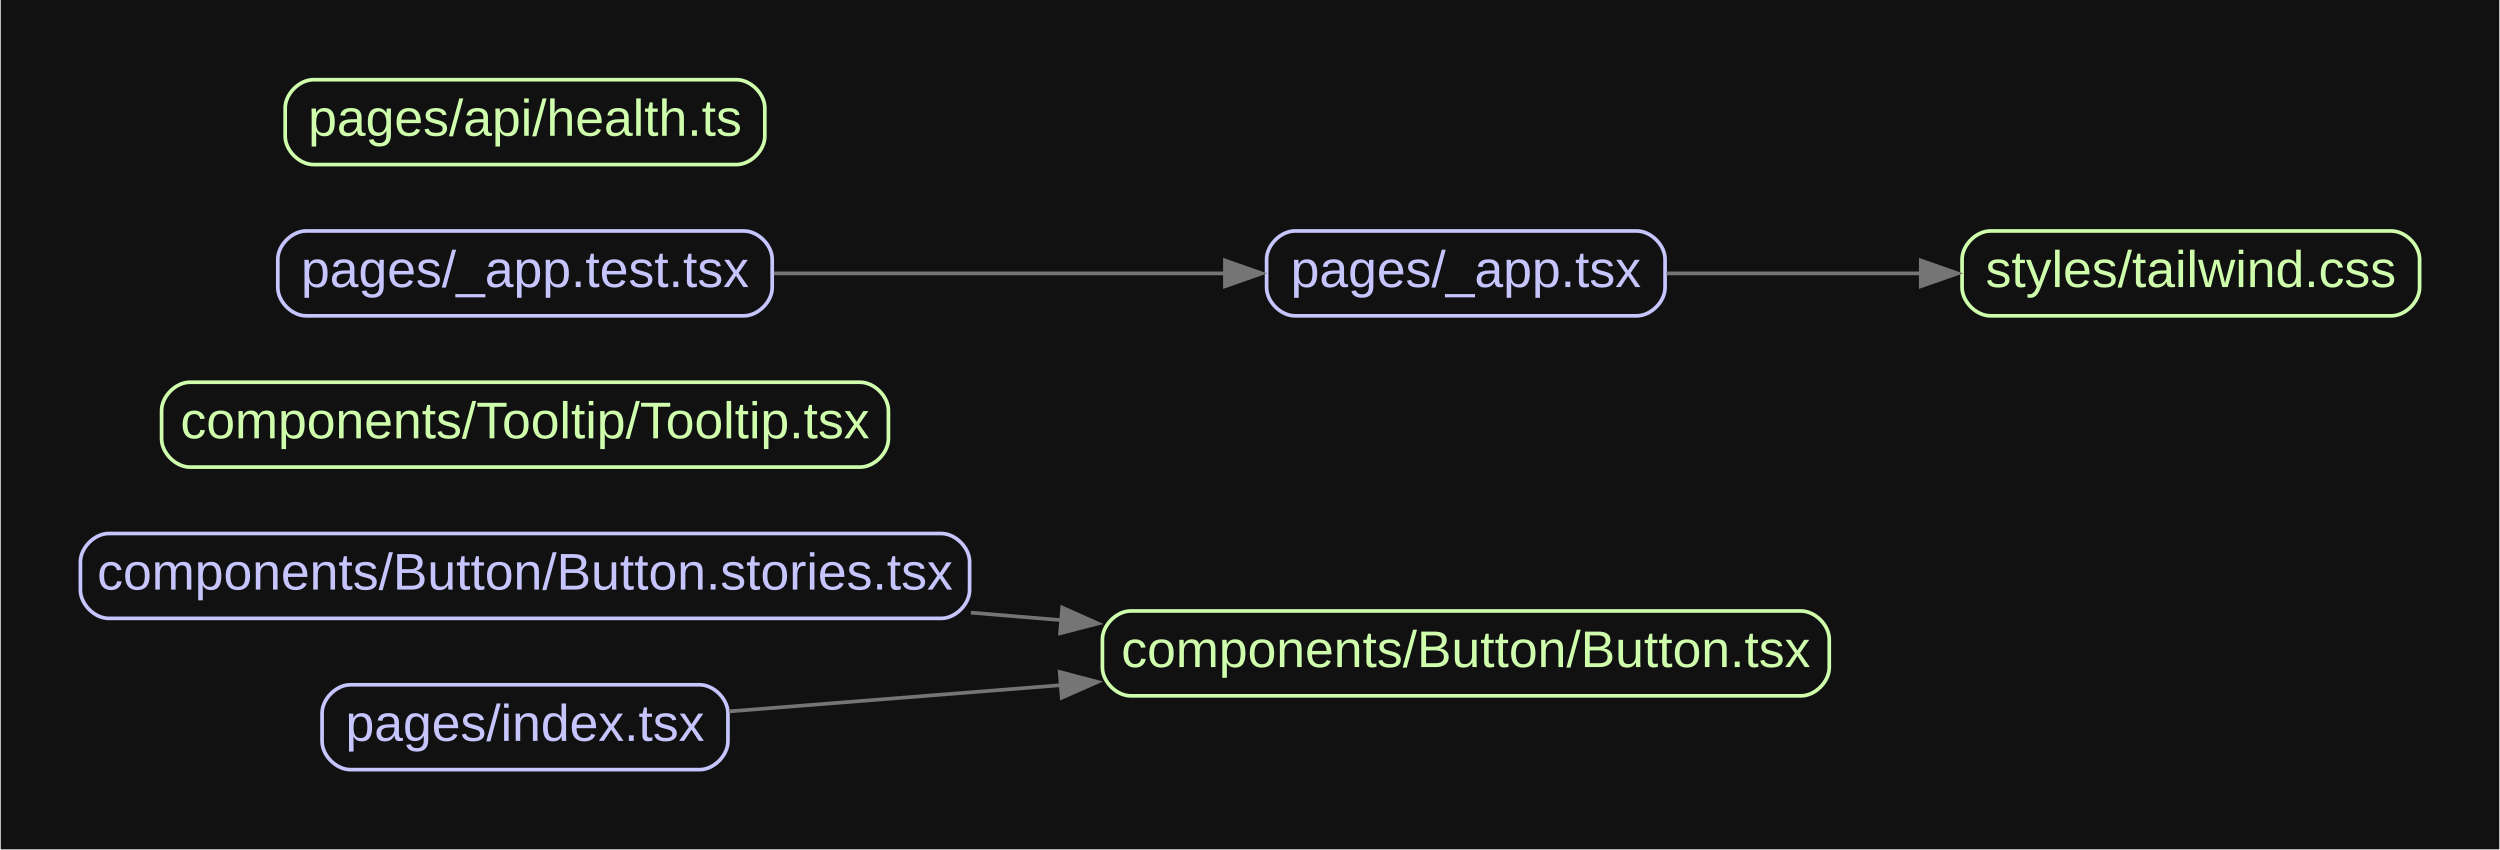
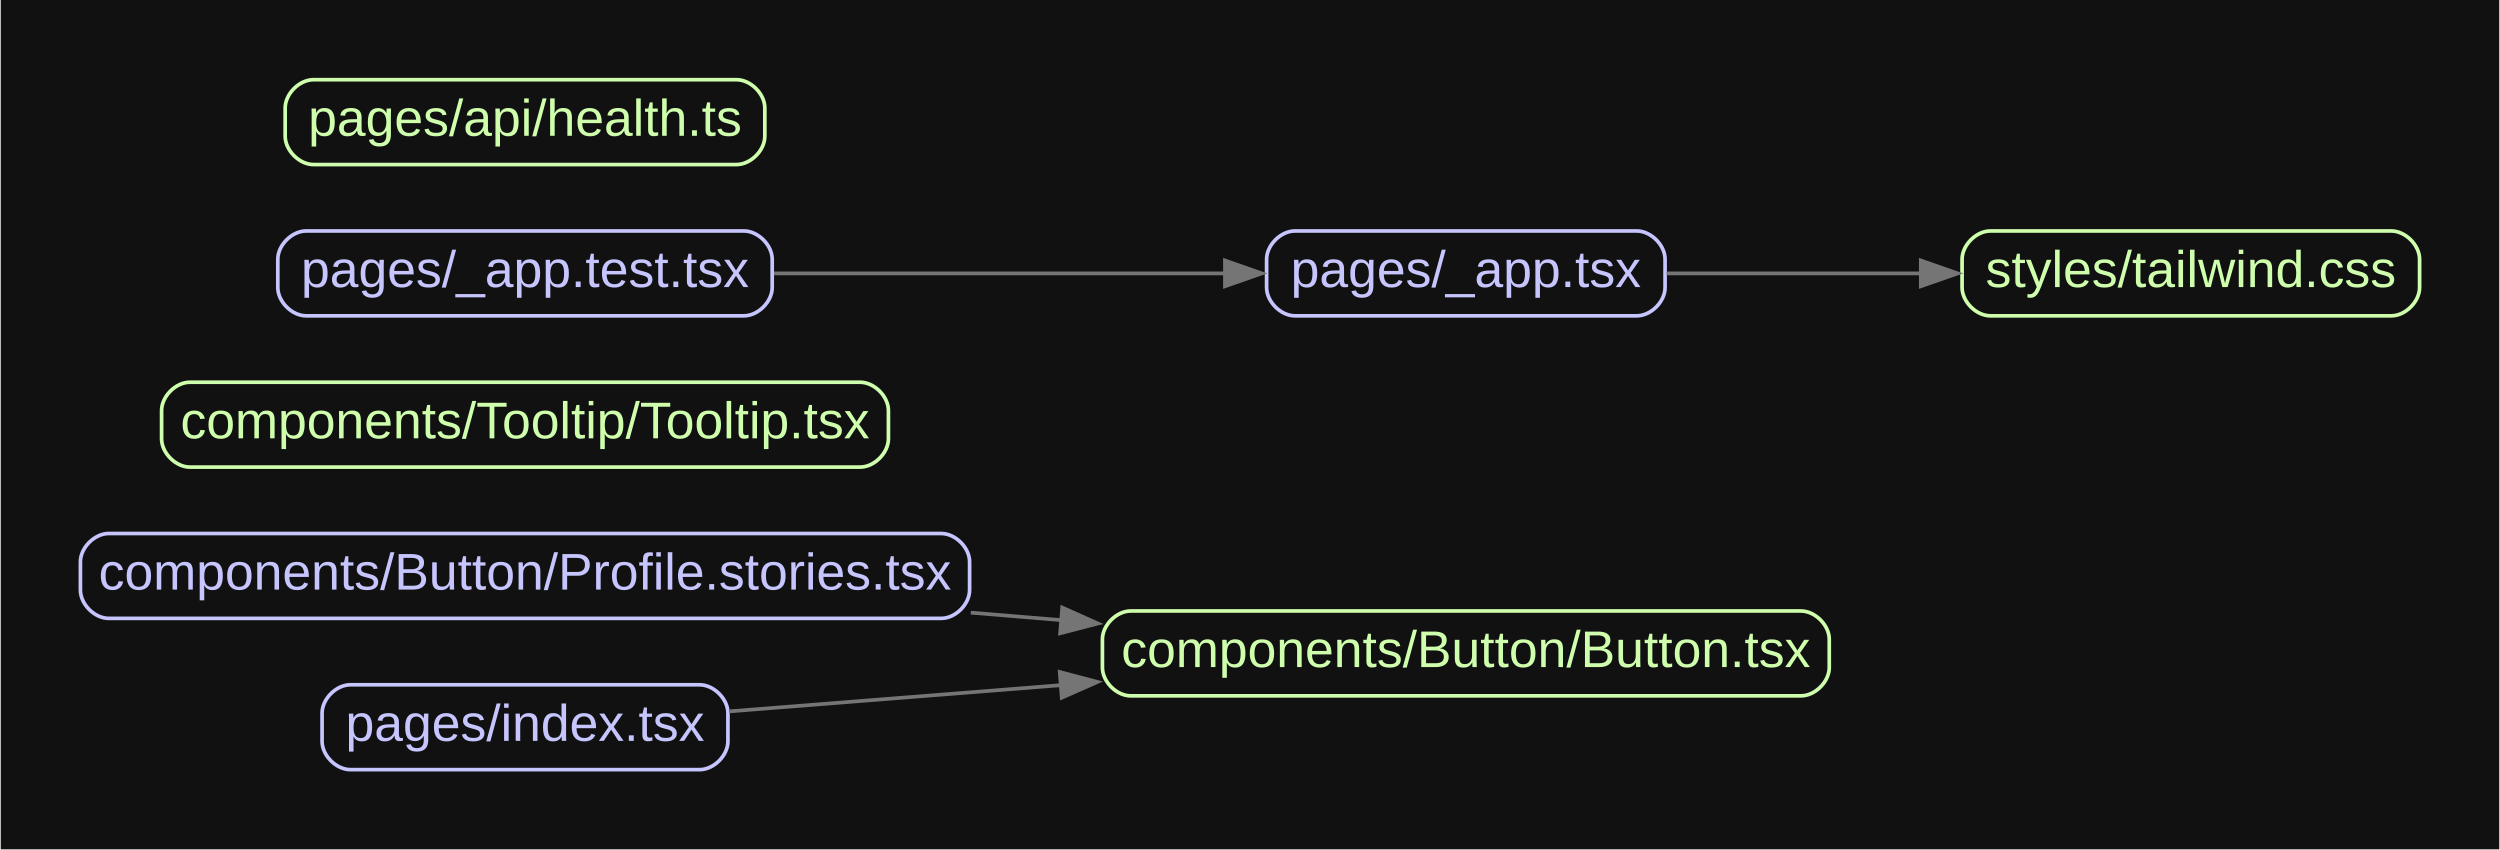
<svg xmlns="http://www.w3.org/2000/svg" width="677pt" height="230pt" viewBox="0.00 0.00 677.20 230.20">
  <g id="graph0" class="graph" transform="scale(1 1) rotate(0) translate(21.6 208.6)">
    <polygon fill="#111111" stroke="none" points="-21.6,21.6 -21.6,-208.6 655.6,-208.6 655.6,21.6 -21.6,21.6" />
    <g id="node1" class="node">
      <path fill="none" stroke="#c6c5fe" d="M233.33,-64C233.33,-64 7.67,-64 7.67,-64 3.83,-64 0,-60.17 0,-56.33 0,-56.33 0,-48.67 0,-48.67 0,-44.83 3.83,-41 7.67,-41 7.67,-41 233.33,-41 233.33,-41 237.17,-41 241,-44.83 241,-48.67 241,-48.67 241,-56.33 241,-56.33 241,-60.17 237.17,-64 233.33,-64" />
-       <text text-anchor="middle" x="120.5" y="-48.8" font-family="Arial" font-size="14.00" fill="#c6c5fe">components/Button/Button.stories.tsx</text>
+       <text text-anchor="middle" x="120.5" y="-48.8" font-family="Arial" font-size="14.00" fill="#c6c5fe">components/Button/Profile.stories.tsx</text>
    </g>
    <g id="node2" class="node">
      <path fill="none" stroke="#cfffac" d="M466.33,-43C466.33,-43 284.67,-43 284.67,-43 280.83,-43 277,-39.17 277,-35.33 277,-35.33 277,-27.67 277,-27.67 277,-23.83 280.83,-20 284.67,-20 284.67,-20 466.33,-20 466.33,-20 470.17,-20 474,-23.83 474,-27.67 474,-27.67 474,-35.33 474,-35.33 474,-39.17 470.17,-43 466.33,-43" />
      <text text-anchor="middle" x="375.5" y="-27.8" font-family="Arial" font-size="14.00" fill="#cfffac">components/Button/Button.tsx</text>
    </g>
    <g id="edge1" class="edge">
      <path fill="none" stroke="#757575" d="M241.33,-42.55C249.59,-41.87 257.89,-41.18 266.08,-40.5" />
      <polygon fill="#757575" stroke="#757575" points="266.1,-43.93 275.78,-39.61 265.53,-36.95 266.1,-43.93" />
    </g>
    <g id="node3" class="node">
      <path fill="none" stroke="#cfffac" d="M211.33,-105C211.33,-105 29.67,-105 29.67,-105 25.83,-105 22,-101.17 22,-97.33 22,-97.33 22,-89.67 22,-89.67 22,-85.83 25.83,-82 29.67,-82 29.67,-82 211.33,-82 211.33,-82 215.17,-82 219,-85.83 219,-89.67 219,-89.67 219,-97.33 219,-97.33 219,-101.17 215.17,-105 211.33,-105" />
      <text text-anchor="middle" x="120.5" y="-89.8" font-family="Arial" font-size="14.00" fill="#cfffac">components/Tooltip/Tooltip.tsx</text>
    </g>
    <g id="node4" class="node">
      <path fill="none" stroke="#c6c5fe" d="M179.83,-146C179.83,-146 61.17,-146 61.17,-146 57.33,-146 53.5,-142.17 53.5,-138.33 53.5,-138.33 53.5,-130.67 53.5,-130.67 53.5,-126.83 57.33,-123 61.17,-123 61.17,-123 179.83,-123 179.83,-123 183.67,-123 187.5,-126.83 187.5,-130.67 187.5,-130.67 187.5,-138.33 187.5,-138.33 187.5,-142.17 183.67,-146 179.83,-146" />
      <text text-anchor="middle" x="120.5" y="-130.8" font-family="Arial" font-size="14.00" fill="#c6c5fe">pages/_app.test.tsx</text>
    </g>
    <g id="node5" class="node">
      <path fill="none" stroke="#c6c5fe" d="M421.83,-146C421.83,-146 329.17,-146 329.17,-146 325.33,-146 321.5,-142.17 321.5,-138.33 321.5,-138.33 321.5,-130.67 321.5,-130.67 321.5,-126.83 325.33,-123 329.17,-123 329.17,-123 421.83,-123 421.83,-123 425.67,-123 429.5,-126.83 429.5,-130.67 429.5,-130.67 429.5,-138.33 429.5,-138.33 429.5,-142.17 425.67,-146 421.83,-146" />
      <text text-anchor="middle" x="375.5" y="-130.8" font-family="Arial" font-size="14.00" fill="#c6c5fe">pages/_app.tsx</text>
    </g>
    <g id="edge2" class="edge">
      <path fill="none" stroke="#757575" d="M187.97,-134.5C225.82,-134.5 272.99,-134.5 310.43,-134.5" />
      <polygon fill="#757575" stroke="#757575" points="310.21,-138 320.21,-134.5 310.21,-131 310.21,-138" />
    </g>
    <g id="node6" class="node">
      <path fill="none" stroke="#cfffac" d="M626.33,-146C626.33,-146 517.67,-146 517.67,-146 513.83,-146 510,-142.17 510,-138.33 510,-138.33 510,-130.67 510,-130.67 510,-126.83 513.83,-123 517.67,-123 517.67,-123 626.33,-123 626.33,-123 630.17,-123 634,-126.83 634,-130.67 634,-130.67 634,-138.33 634,-138.33 634,-142.17 630.17,-146 626.33,-146" />
      <text text-anchor="middle" x="572" y="-130.8" font-family="Arial" font-size="14.00" fill="#cfffac">styles/tailwind.css</text>
    </g>
    <g id="edge3" class="edge">
      <path fill="none" stroke="#757575" d="M429.91,-134.5C451.26,-134.5 476.19,-134.5 499.1,-134.5" />
      <polygon fill="#757575" stroke="#757575" points="498.81,-138 508.81,-134.5 498.81,-131 498.81,-138" />
    </g>
    <g id="node7" class="node">
      <path fill="none" stroke="#cfffac" d="M177.83,-187C177.83,-187 63.17,-187 63.17,-187 59.33,-187 55.5,-183.17 55.5,-179.33 55.5,-179.33 55.5,-171.67 55.5,-171.67 55.5,-167.83 59.33,-164 63.17,-164 63.17,-164 177.83,-164 177.83,-164 181.67,-164 185.5,-167.83 185.5,-171.67 185.5,-171.67 185.5,-179.33 185.5,-179.33 185.5,-183.17 181.67,-187 177.83,-187" />
      <text text-anchor="middle" x="120.5" y="-171.8" font-family="Arial" font-size="14.00" fill="#cfffac">pages/api/health.ts</text>
    </g>
    <g id="node8" class="node">
      <path fill="none" stroke="#c6c5fe" d="M167.83,-23C167.83,-23 73.17,-23 73.17,-23 69.33,-23 65.5,-19.17 65.5,-15.33 65.5,-15.33 65.5,-7.67 65.5,-7.67 65.5,-3.83 69.33,0 73.17,0 73.17,0 167.83,0 167.83,0 171.67,0 175.5,-3.83 175.5,-7.67 175.5,-7.67 175.5,-15.33 175.5,-15.33 175.5,-19.17 171.67,-23 167.83,-23" />
      <text text-anchor="middle" x="120.5" y="-7.8" font-family="Arial" font-size="14.00" fill="#c6c5fe">pages/index.tsx</text>
    </g>
    <g id="edge4" class="edge">
      <path fill="none" stroke="#757575" d="M175.77,-15.79C202.08,-17.87 234.64,-20.44 265.75,-22.9" />
      <polygon fill="#757575" stroke="#757575" points="265.43,-26.47 275.67,-23.77 265.98,-19.49 265.43,-26.47" />
    </g>
  </g>
</svg>
